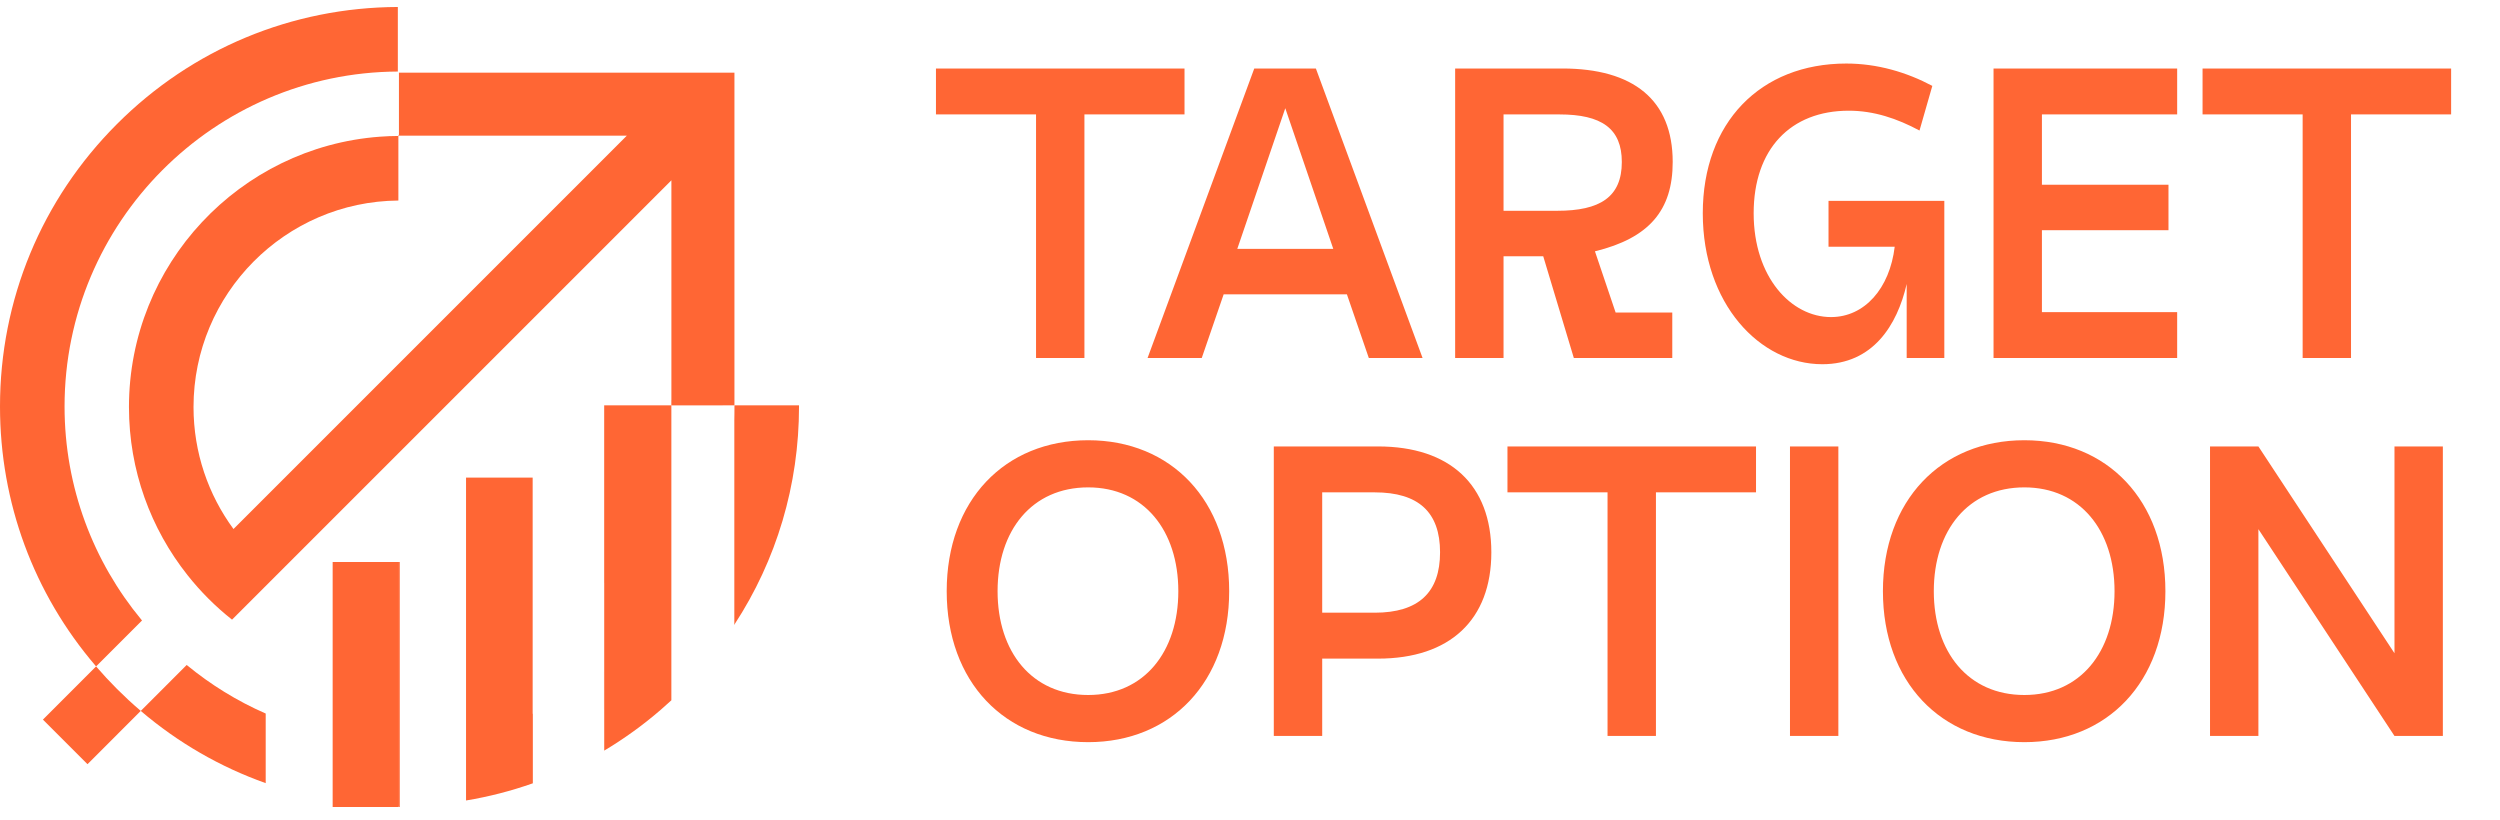
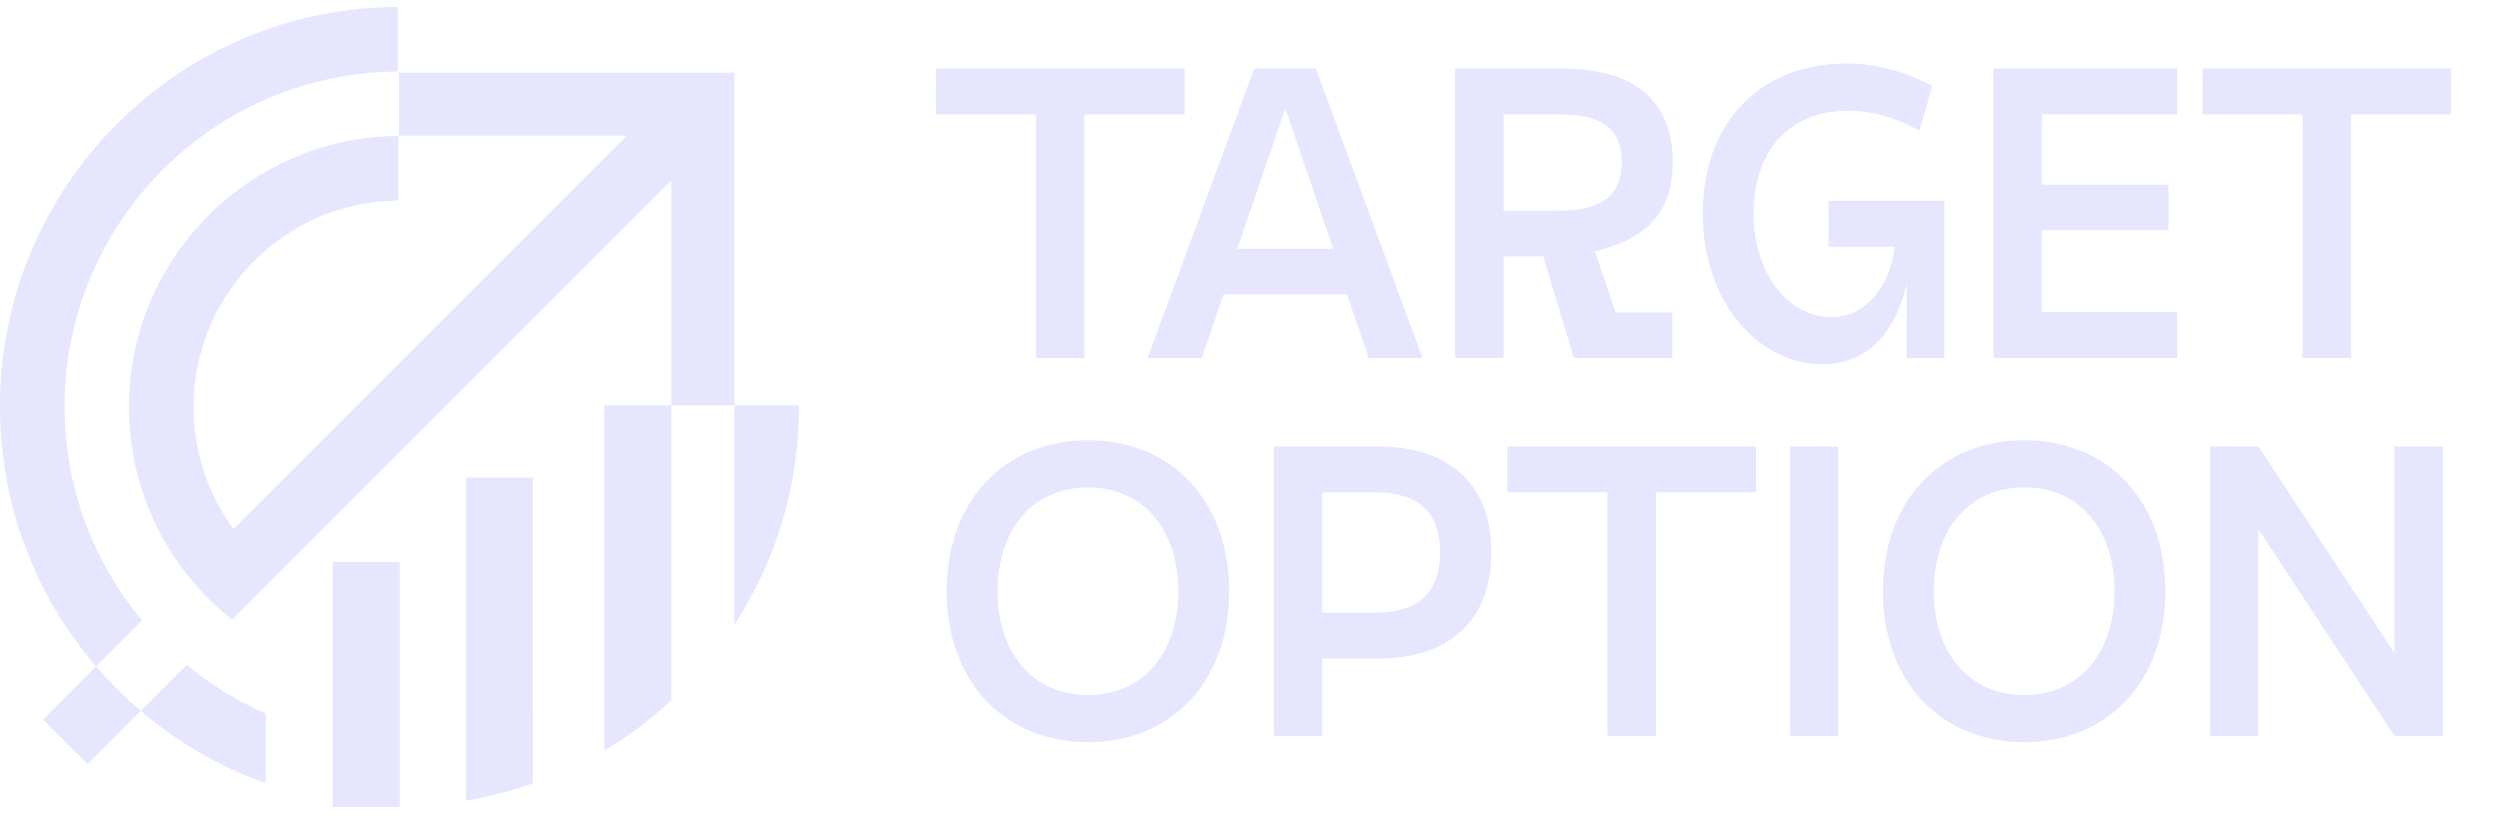
<svg xmlns="http://www.w3.org/2000/svg" width="125" height="41" viewBox="0 0 125 41" fill="none">
-   <path d="M30.183 35.451H30.184V33.59L30.183 33.592V35.451Z" fill="#FF6634" />
-   <path d="M36.723 20.267V31.223C38.825 28.009 39.951 24.253 39.951 20.324V20.267H36.723Z" fill="#FF6634" />
-   <path d="M7.101 31.024C7.093 31.014 7.086 31.006 7.078 30.996L7.076 30.994C4.674 28.095 3.228 24.375 3.228 20.324C3.228 11.118 10.696 3.622 19.892 3.577V0.349C14.588 0.37 9.603 2.447 5.851 6.2C2.078 9.973 0 14.989 0 20.324C0 25.131 1.686 29.678 4.779 33.29C4.779 33.291 4.78 33.292 4.781 33.293C4.789 33.302 4.797 33.311 4.804 33.32L4.812 33.313L7.101 31.024Z" fill="#FF6634" />
-   <path d="M9.331 33.252L7.038 35.546C8.903 37.136 11.016 38.353 13.285 39.157V35.677C11.853 35.051 10.526 34.23 9.335 33.249L9.331 33.252Z" fill="#FF6634" />
-   <path d="M26.633 23.881H23.302V40.024C24.441 39.836 25.554 39.548 26.633 39.168C26.636 39.167 26.639 39.166 26.642 39.165V35.686C26.642 35.686 26.636 35.689 26.633 35.69V23.881Z" fill="#FF6634" />
-   <path d="M19.947 3.632V6.748H19.919V6.785H31.34L30.671 7.454L28.447 9.679L28.403 9.722L26.141 11.984L19.919 18.206L11.674 26.451C10.418 24.741 9.676 22.632 9.676 20.352C9.676 14.687 14.263 10.072 19.919 10.027V6.798C19.606 6.799 19.296 6.812 18.99 6.835C11.987 7.355 6.448 13.219 6.448 20.352C6.448 23.523 7.541 26.442 9.373 28.753L9.374 28.755C10.027 29.58 10.774 30.328 11.6 30.981C11.6 30.981 11.601 30.981 11.602 30.982L13.286 29.298L14.483 28.101L22.289 20.296L22.317 20.268L28.331 14.254L28.372 14.214L32.902 9.683L33.57 9.015V20.268H36.722V3.632H19.947Z" fill="#FF6634" />
-   <path d="M7.007 35.519C6.61 35.179 6.225 34.822 5.851 34.449C5.486 34.084 5.138 33.708 4.804 33.32L2.146 35.98L4.375 38.209L7.038 35.545C7.029 35.537 7.018 35.528 7.009 35.52C7.009 35.52 7.008 35.52 7.007 35.519Z" fill="#FF6634" />
-   <path d="M30.328 20.268H30.209V29.139C30.209 29.139 30.21 29.138 30.211 29.137V37.531C31.207 36.936 32.158 36.251 33.049 35.479L33.563 35.019V20.268H30.328Z" fill="#FF6634" />
-   <path d="M30.211 29.137C30.211 29.137 30.211 29.138 30.209 29.139V35.479H30.211V29.137Z" fill="#FF6634" />
-   <path d="M33.563 20.268V35.019C33.563 35.019 33.568 35.015 33.57 35.013V20.268H33.563Z" fill="#FF6634" />
-   <path d="M33.57 20.011H33.563V20.268H33.57V20.27L36.722 20.268H33.57V20.011Z" fill="#FF6634" />
-   <path d="M19.948 40.299V28.101H16.641V40.349H19.935V40.299C19.939 40.299 19.944 40.3 19.948 40.299Z" fill="#FF6634" />
-   <path d="M19.948 30.678V40.299C19.948 40.299 19.939 40.299 19.935 40.299V40.349H19.987V28.101H19.948V30.678Z" fill="#FF6634" />
-   <path d="M16.641 36.738V33.484V30.116V28.101H16.631V30.113V33.482V36.737V40.022V40.349H16.641V40.024V36.738Z" fill="#FF6634" />
-   <path d="M36.723 20.267C36.724 20.286 36.724 20.306 36.724 20.325V20.267H36.723Z" fill="#FF6634" />
-   <path d="M36.709 21.024V31.245C36.714 31.238 36.719 31.23 36.724 31.223V20.324C36.724 20.558 36.719 20.791 36.709 21.024Z" fill="#FF6634" />
-   <path d="M46.798 5.721V3.425H59.226V5.721H54.221V17.901H51.802V5.721H46.798ZM62.713 3.425H65.794L71.129 17.901H68.441L67.345 14.716H61.183L60.087 17.901H57.378L62.713 3.425ZM61.865 12.442H66.663L64.264 5.411L61.865 12.442ZM78.692 17.901L77.162 12.814H75.177V17.901H72.757V3.425H78.113C81.67 3.425 83.635 4.997 83.635 8.099C83.635 10.518 82.456 11.904 79.747 12.566L80.781 15.626H83.614V17.901H78.692ZM77.969 5.721H75.177V10.539H77.865C79.995 10.539 81.091 9.857 81.091 8.099C81.091 6.424 80.078 5.721 77.969 5.721ZM91.116 18.211C87.993 18.211 85.139 15.192 85.139 10.663C85.139 6.134 88.014 3.177 92.315 3.177C93.866 3.177 95.334 3.612 96.616 4.294L95.975 6.527C94.859 5.928 93.701 5.535 92.439 5.535C89.523 5.535 87.683 7.458 87.683 10.663C87.683 13.868 89.565 15.854 91.55 15.854C93.225 15.854 94.486 14.427 94.735 12.338H91.426V10.043H97.216V17.901H95.334V14.199C94.859 16.267 93.639 18.211 91.116 18.211ZM99.677 3.425H108.858V5.721H102.096V9.236H108.424V11.511H102.096V15.605H108.858V17.901H99.677V3.425ZM110.128 5.721V3.425H122.556V5.721H117.551V17.901H115.132V5.721H110.128Z" fill="#FF6634" />
-   <path d="M54.408 37.108C50.23 37.108 47.335 34.089 47.335 29.56C47.335 25.031 50.23 22.012 54.408 22.012C58.564 22.012 61.459 25.031 61.459 29.56C61.459 34.089 58.564 37.108 54.408 37.108ZM54.408 34.75C57.199 34.75 58.916 32.6 58.916 29.56C58.916 26.52 57.199 24.369 54.408 24.369C51.595 24.369 49.879 26.52 49.879 29.56C49.879 32.6 51.595 34.75 54.408 34.75ZM74.567 27.616C74.567 30.987 72.499 32.931 68.901 32.931H66.11V36.798H63.69V22.322H68.901C72.499 22.322 74.567 24.245 74.567 27.616ZM72.003 27.616C72.003 25.61 70.928 24.618 68.736 24.618H66.11V30.635H68.736C70.928 30.635 72.003 29.622 72.003 27.616ZM75.373 24.618V22.322H87.801V24.618H82.797V36.798H80.377V24.618H75.373ZM89.499 36.798V22.322H91.918V36.798H89.499ZM101.218 37.108C97.041 37.108 94.146 34.089 94.146 29.56C94.146 25.031 97.041 22.012 101.218 22.012C105.375 22.012 108.27 25.031 108.27 29.56C108.27 34.089 105.375 37.108 101.218 37.108ZM101.218 34.75C104.01 34.75 105.727 32.6 105.727 29.56C105.727 26.52 104.01 24.369 101.218 24.369C98.406 24.369 96.69 26.52 96.69 29.56C96.69 32.6 98.406 34.75 101.218 34.75ZM110.501 36.798V22.322H112.92L119.724 32.662V22.322H122.143V36.798H119.724L112.92 26.458V36.798H110.501Z" fill="#FF6634" />
+   <path d="M30.183 35.451H30.184V33.59L30.183 33.592V35.451Z" fill="#E6E6FF" />
+   <path d="M36.723 20.267V31.223C38.825 28.009 39.951 24.253 39.951 20.324V20.267H36.723Z" fill="#E6E6FF" />
+   <path d="M7.101 31.024C7.093 31.014 7.086 31.006 7.078 30.996L7.076 30.994C4.674 28.095 3.228 24.375 3.228 20.324C3.228 11.118 10.696 3.622 19.892 3.577V0.349C14.588 0.37 9.603 2.447 5.851 6.2C2.078 9.973 0 14.989 0 20.324C0 25.131 1.686 29.678 4.779 33.29C4.779 33.291 4.78 33.292 4.781 33.293C4.789 33.302 4.797 33.311 4.804 33.32L4.812 33.313L7.101 31.024Z" fill="#E6E6FF" />
+   <path d="M9.331 33.252L7.038 35.546C8.903 37.136 11.016 38.353 13.285 39.157V35.677C11.853 35.051 10.526 34.23 9.335 33.249L9.331 33.252Z" fill="#E6E6FF" />
+   <path d="M26.633 23.881H23.302V40.024C24.441 39.836 25.554 39.548 26.633 39.168C26.636 39.167 26.639 39.166 26.642 39.165V35.686C26.642 35.686 26.636 35.689 26.633 35.69V23.881Z" fill="#E6E6FF" />
+   <path d="M19.947 3.632V6.748H19.919V6.785H31.34L30.671 7.454L28.447 9.679L28.403 9.722L26.141 11.984L19.919 18.206L11.674 26.451C10.418 24.741 9.676 22.632 9.676 20.352C9.676 14.687 14.263 10.072 19.919 10.027V6.798C19.606 6.799 19.296 6.812 18.99 6.835C11.987 7.355 6.448 13.219 6.448 20.352C6.448 23.523 7.541 26.442 9.373 28.753L9.374 28.755C10.027 29.58 10.774 30.328 11.6 30.981C11.6 30.981 11.601 30.981 11.602 30.982L13.286 29.298L14.483 28.101L22.289 20.296L22.317 20.268L28.331 14.254L28.372 14.214L32.902 9.683L33.57 9.015V20.268H36.722V3.632H19.947Z" fill="#E6E6FF" />
+   <path d="M7.007 35.519C6.61 35.179 6.225 34.822 5.851 34.449C5.486 34.084 5.138 33.708 4.804 33.32L2.146 35.98L4.375 38.209L7.038 35.545C7.029 35.537 7.018 35.528 7.009 35.52C7.009 35.52 7.008 35.52 7.007 35.519Z" fill="#E6E6FF" />
+   <path d="M30.328 20.268H30.209V29.139C30.209 29.139 30.21 29.138 30.211 29.137V37.531C31.207 36.936 32.158 36.251 33.049 35.479L33.563 35.019V20.268H30.328Z" fill="#E6E6FF" />
+   <path d="M30.211 29.137C30.211 29.137 30.211 29.138 30.209 29.139V35.479H30.211V29.137Z" fill="#E6E6FF" />
+   <path d="M33.563 20.268V35.019C33.563 35.019 33.568 35.015 33.57 35.013V20.268H33.563Z" fill="#E6E6FF" />
+   <path d="M33.57 20.011H33.563V20.268H33.57V20.27L36.722 20.268H33.57V20.011Z" fill="#E6E6FF" />
+   <path d="M19.948 40.299V28.101H16.641V40.349H19.935V40.299C19.939 40.299 19.944 40.3 19.948 40.299Z" fill="#E6E6FF" />
+   <path d="M19.948 30.678V40.299C19.948 40.299 19.939 40.299 19.935 40.299V40.349H19.987V28.101H19.948V30.678Z" fill="#E6E6FF" />
+   <path d="M16.641 36.738V33.484V30.116V28.101H16.631V30.113V33.482V36.737V40.022V40.349H16.641V40.024V36.738Z" fill="#E6E6FF" />
+   <path d="M36.723 20.267C36.724 20.286 36.724 20.306 36.724 20.325V20.267H36.723Z" fill="#E6E6FF" />
+   <path d="M36.709 21.024V31.245C36.714 31.238 36.719 31.23 36.724 31.223V20.324C36.724 20.558 36.719 20.791 36.709 21.024Z" fill="#E6E6FF" />
+   <path d="M46.798 5.721V3.425H59.226V5.721H54.221V17.901H51.802V5.721H46.798ZM62.713 3.425H65.794L71.129 17.901H68.441L67.345 14.716H61.183L60.087 17.901H57.378L62.713 3.425ZM61.865 12.442H66.663L64.264 5.411L61.865 12.442ZM78.692 17.901L77.162 12.814H75.177V17.901H72.757V3.425H78.113C81.67 3.425 83.635 4.997 83.635 8.099C83.635 10.518 82.456 11.904 79.747 12.566L80.781 15.626H83.614V17.901H78.692ZM77.969 5.721H75.177V10.539H77.865C79.995 10.539 81.091 9.857 81.091 8.099C81.091 6.424 80.078 5.721 77.969 5.721ZM91.116 18.211C87.993 18.211 85.139 15.192 85.139 10.663C85.139 6.134 88.014 3.177 92.315 3.177C93.866 3.177 95.334 3.612 96.616 4.294L95.975 6.527C94.859 5.928 93.701 5.535 92.439 5.535C89.523 5.535 87.683 7.458 87.683 10.663C87.683 13.868 89.565 15.854 91.55 15.854C93.225 15.854 94.486 14.427 94.735 12.338H91.426V10.043H97.216V17.901H95.334V14.199C94.859 16.267 93.639 18.211 91.116 18.211ZM99.677 3.425H108.858V5.721H102.096V9.236H108.424V11.511H102.096V15.605H108.858V17.901H99.677V3.425ZM110.128 5.721V3.425H122.556V5.721H117.551V17.901H115.132V5.721H110.128Z" fill="#E6E6FF" />
+   <path d="M54.408 37.108C50.23 37.108 47.335 34.089 47.335 29.56C47.335 25.031 50.23 22.012 54.408 22.012C58.564 22.012 61.459 25.031 61.459 29.56C61.459 34.089 58.564 37.108 54.408 37.108ZM54.408 34.75C57.199 34.75 58.916 32.6 58.916 29.56C58.916 26.52 57.199 24.369 54.408 24.369C51.595 24.369 49.879 26.52 49.879 29.56C49.879 32.6 51.595 34.75 54.408 34.75ZM74.567 27.616C74.567 30.987 72.499 32.931 68.901 32.931H66.11V36.798H63.69V22.322H68.901C72.499 22.322 74.567 24.245 74.567 27.616ZM72.003 27.616C72.003 25.61 70.928 24.618 68.736 24.618H66.11V30.635H68.736C70.928 30.635 72.003 29.622 72.003 27.616ZM75.373 24.618V22.322H87.801V24.618H82.797V36.798H80.377V24.618H75.373ZM89.499 36.798V22.322H91.918V36.798H89.499ZM101.218 37.108C97.041 37.108 94.146 34.089 94.146 29.56C94.146 25.031 97.041 22.012 101.218 22.012C105.375 22.012 108.27 25.031 108.27 29.56C108.27 34.089 105.375 37.108 101.218 37.108ZM101.218 34.75C104.01 34.75 105.727 32.6 105.727 29.56C105.727 26.52 104.01 24.369 101.218 24.369C98.406 24.369 96.69 26.52 96.69 29.56C96.69 32.6 98.406 34.75 101.218 34.75ZM110.501 36.798V22.322H112.92L119.724 32.662V22.322H122.143V36.798H119.724L112.92 26.458V36.798H110.501Z" fill="#E6E6FF" />
</svg>
